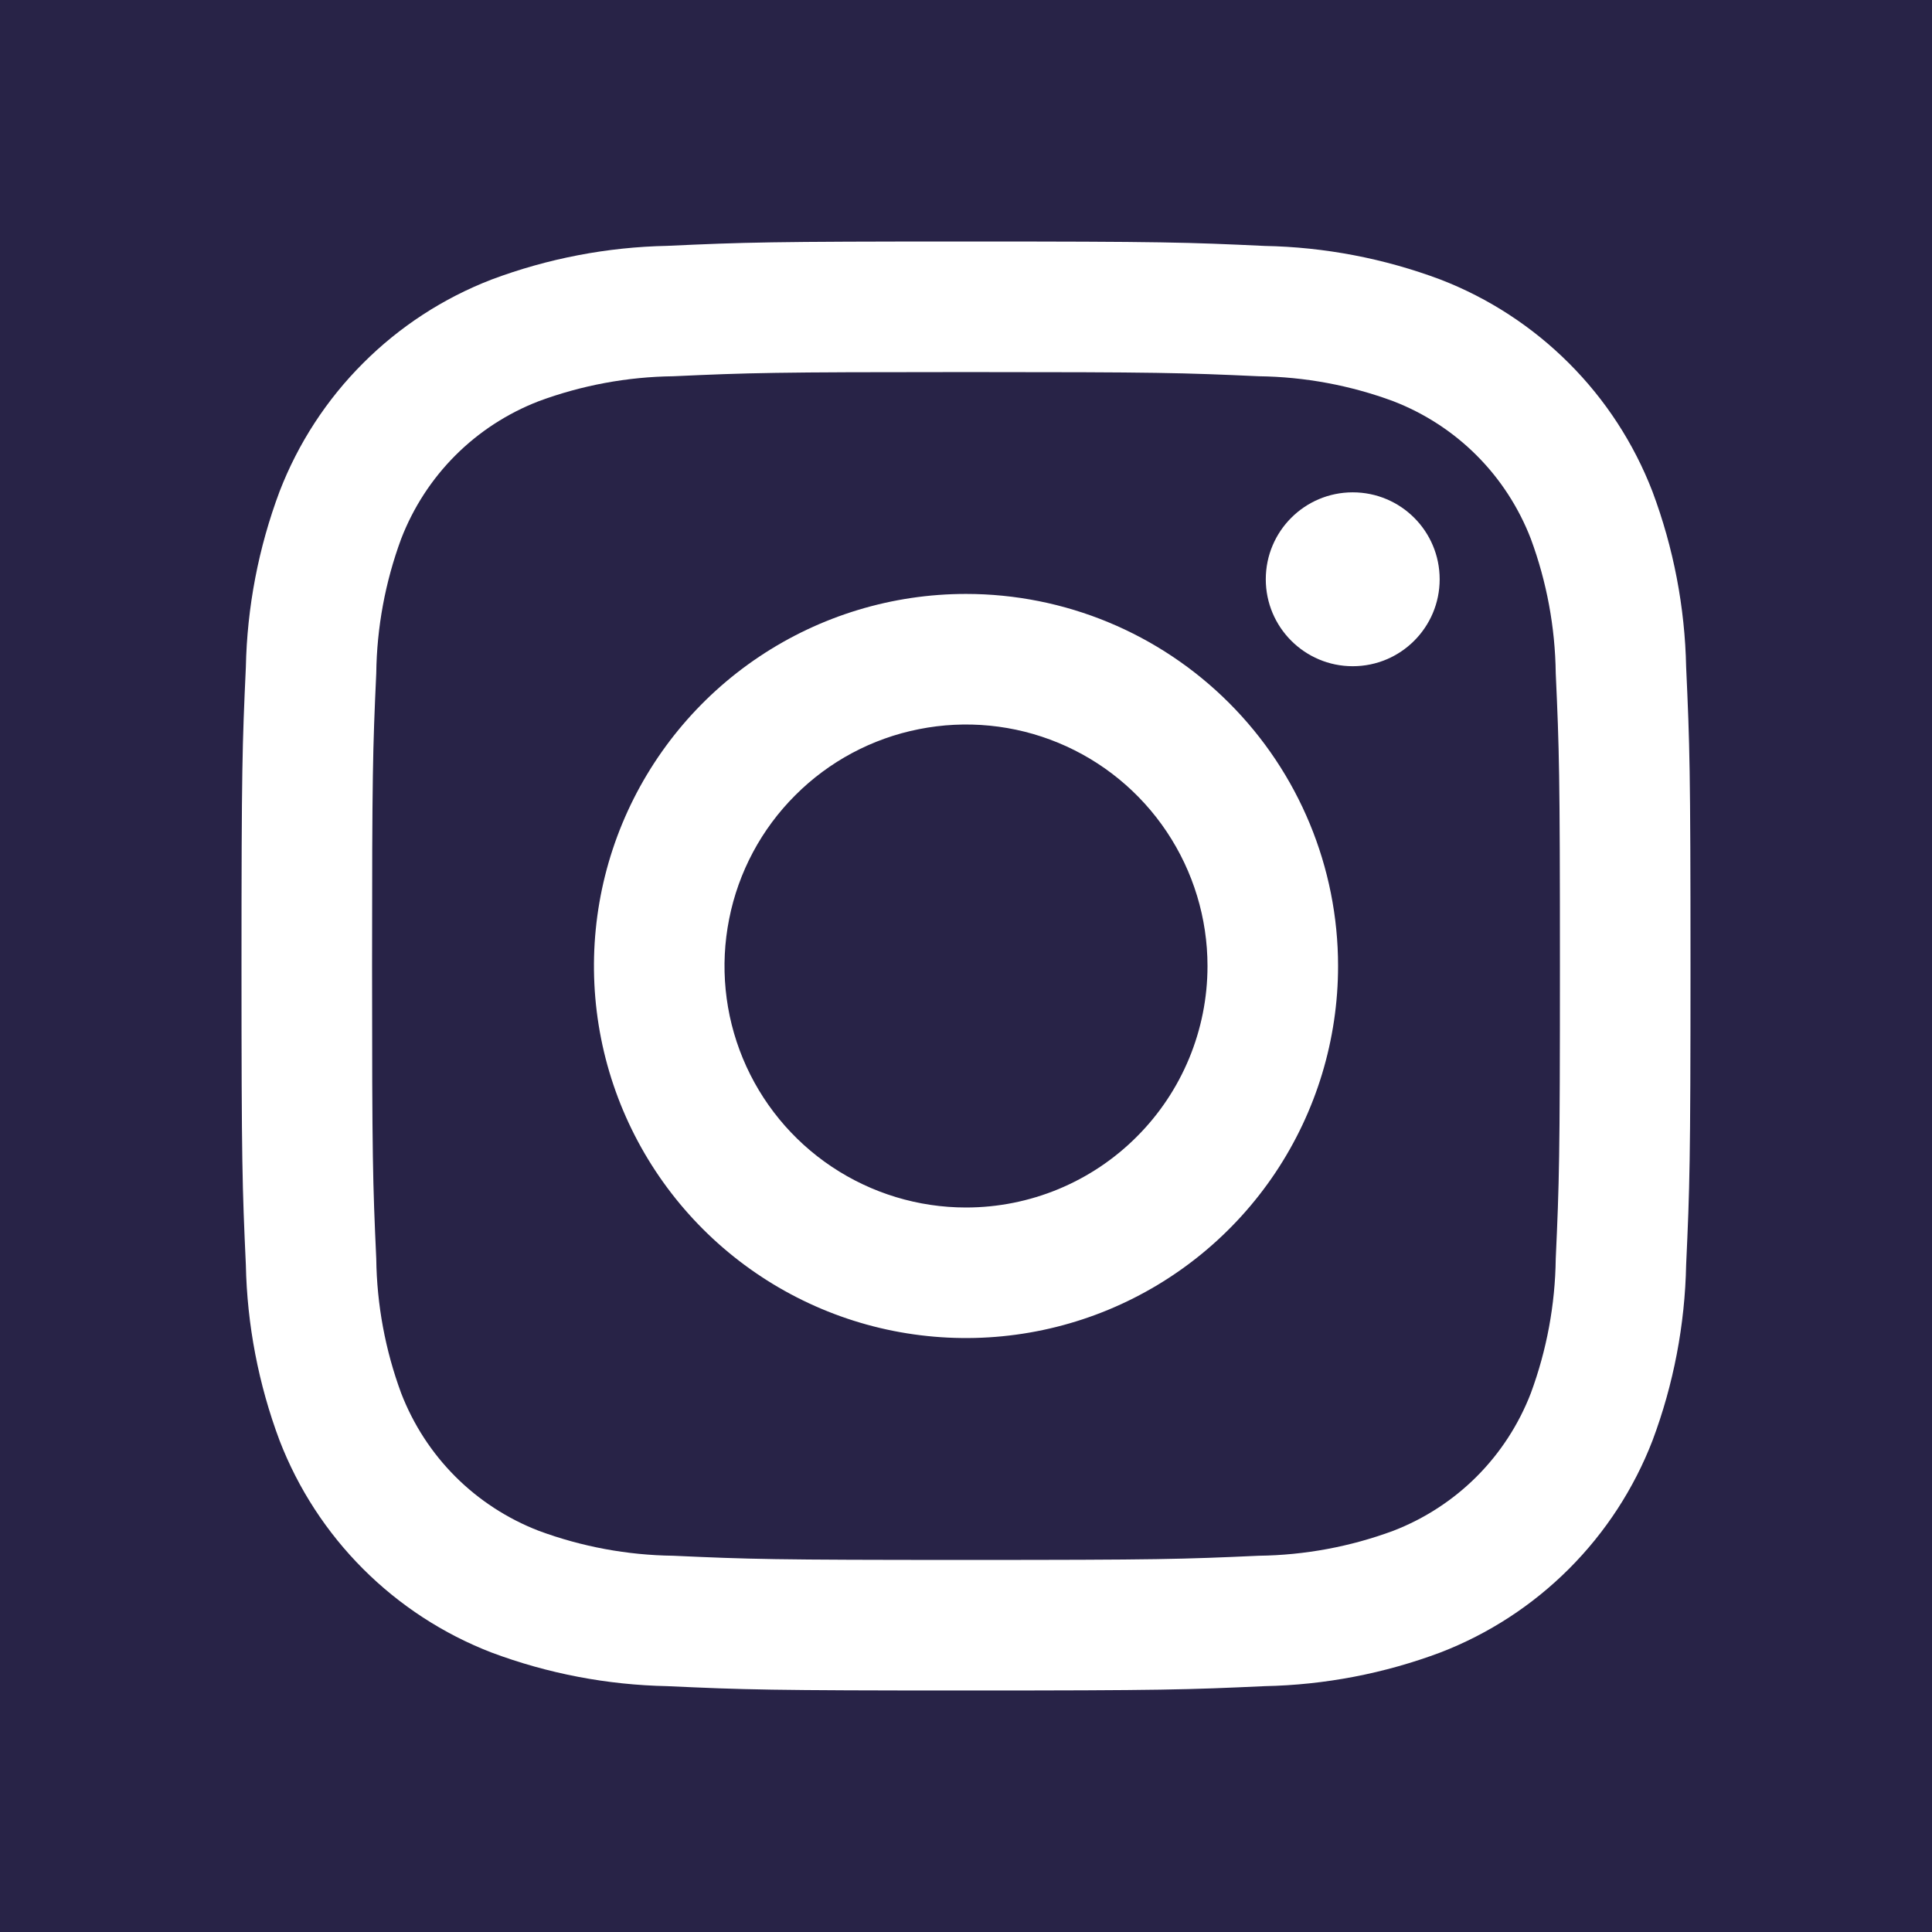
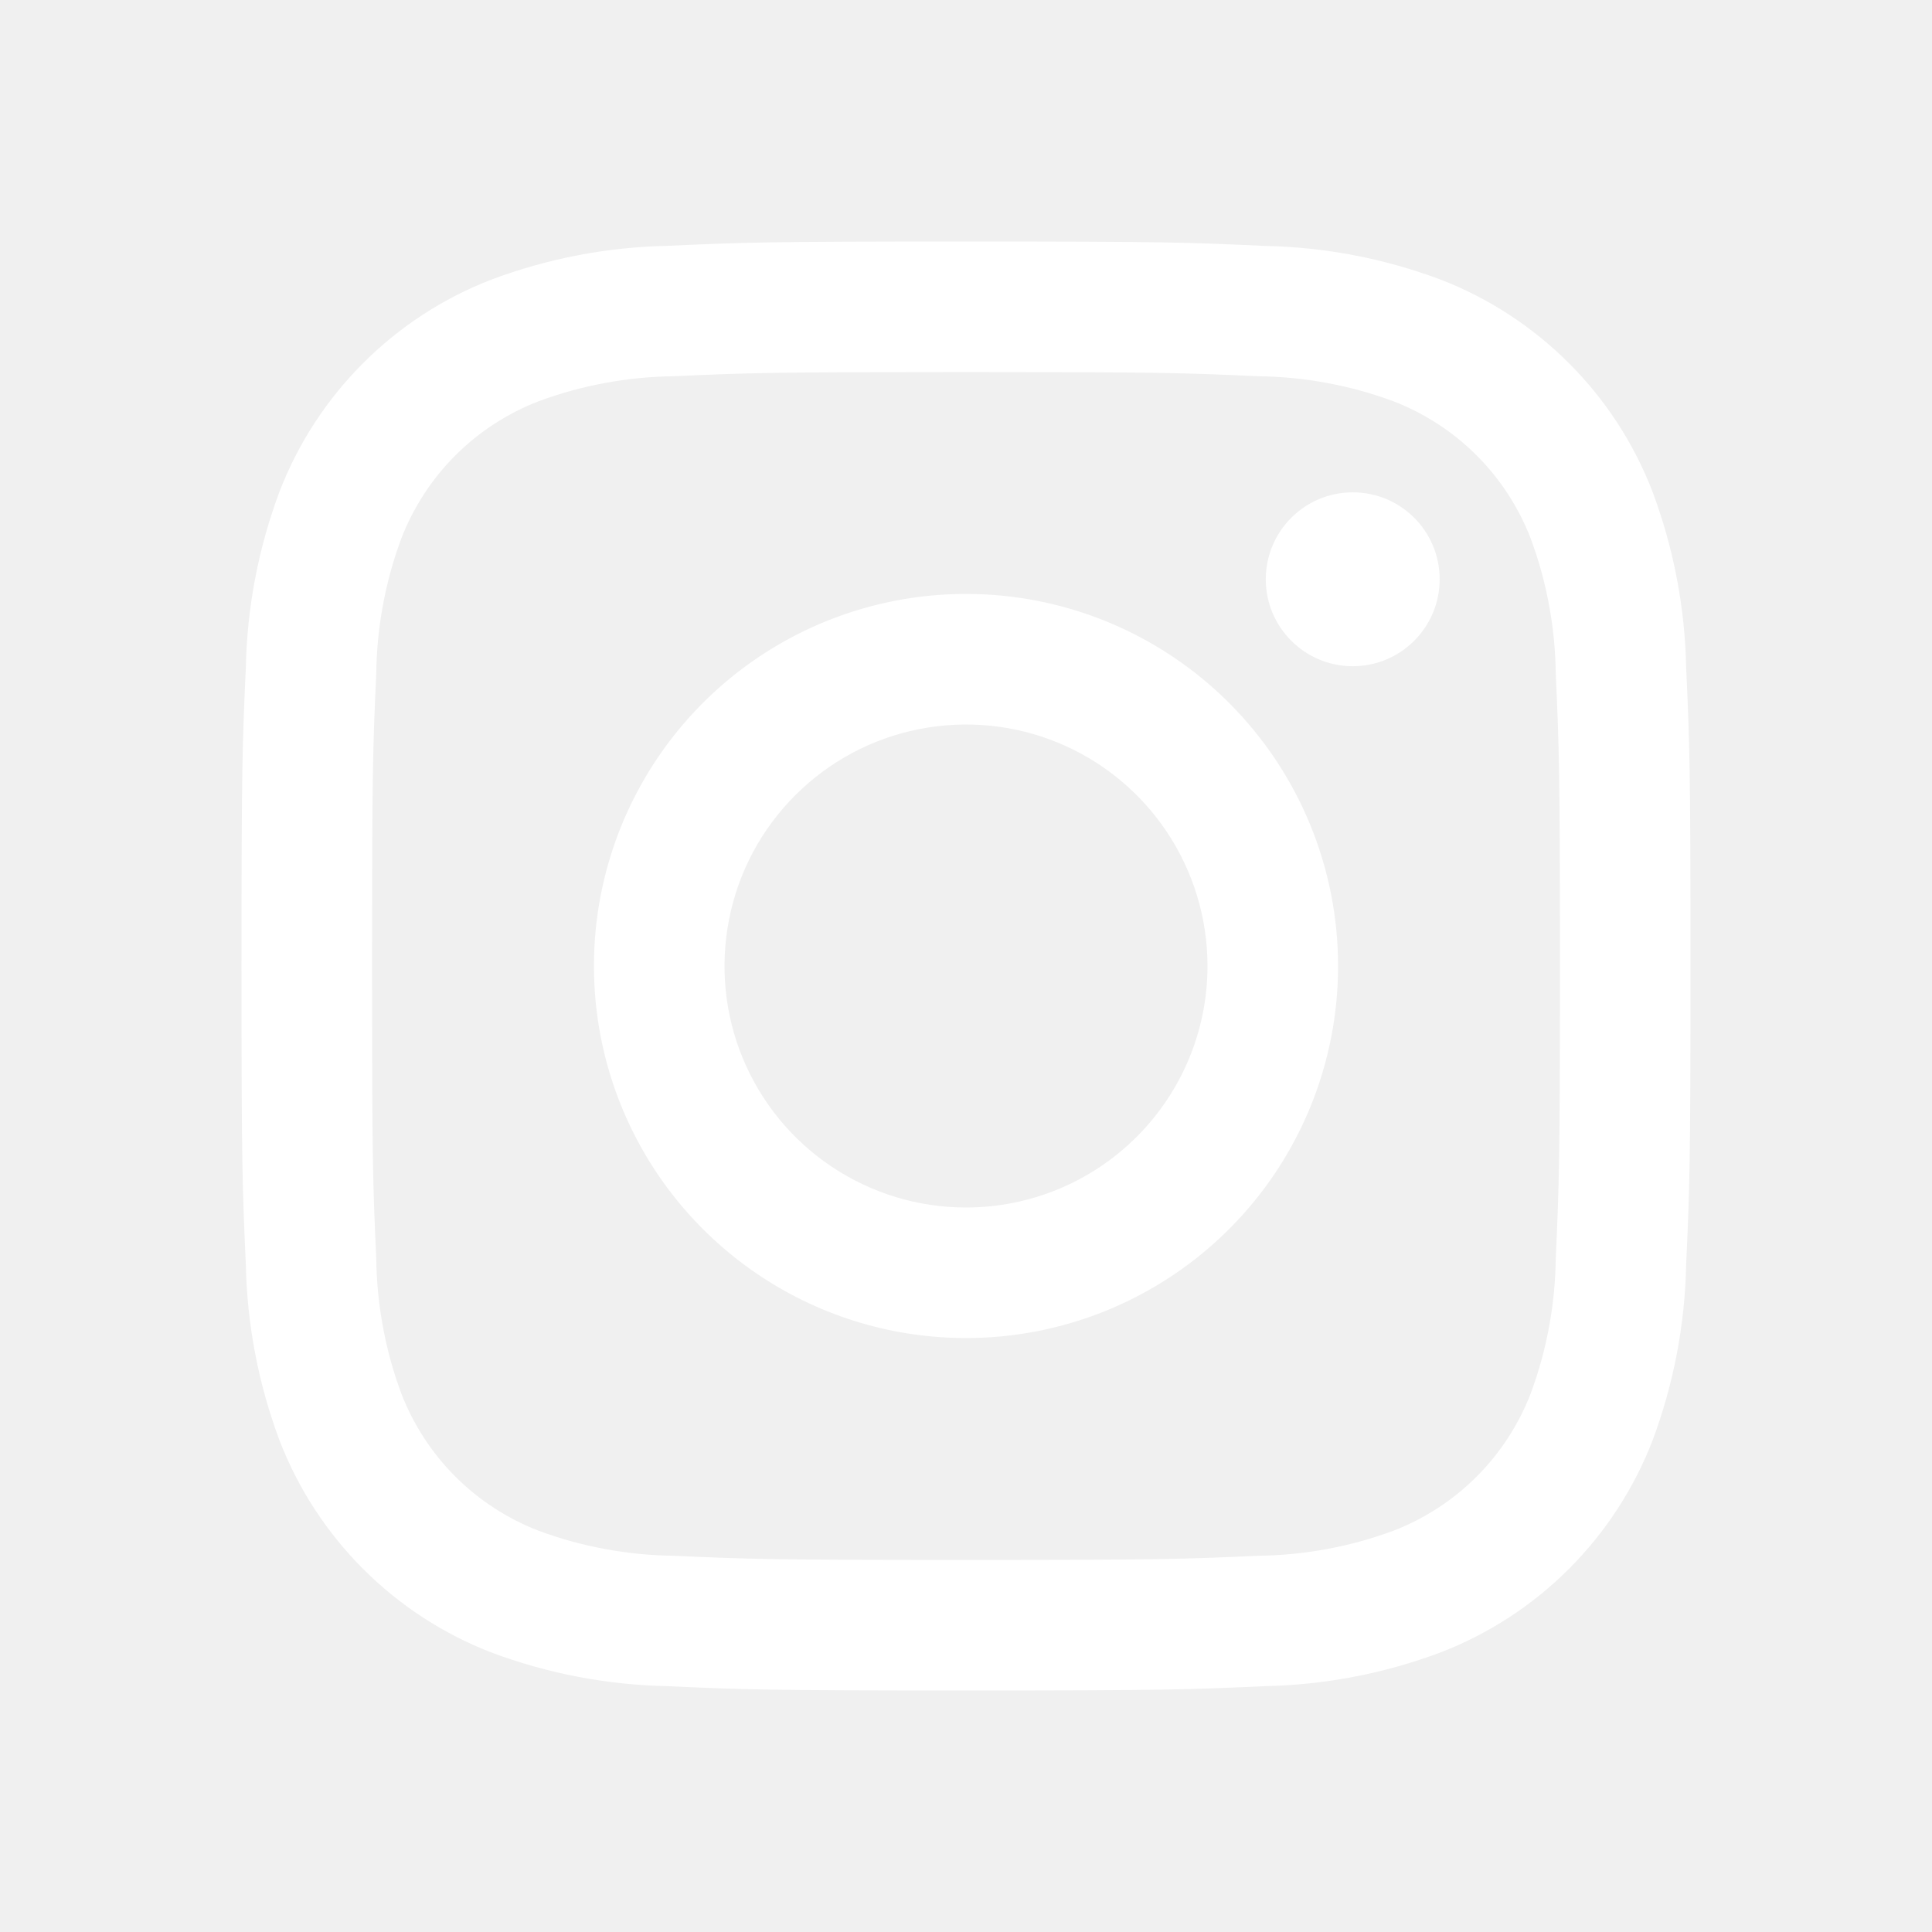
<svg xmlns="http://www.w3.org/2000/svg" width="24" height="24" viewBox="0 0 24 24" fill="none">
-   <rect width="24" height="24" fill="#2a254b" style="mix-blend-mode:multiply" />
+   <rect width="24" height="24" fill="transparent" style="mix-blend-mode:multiply" />
  <path d="M16.804 8.276C17.401 8.276 17.884 7.792 17.884 7.196C17.884 6.599 17.401 6.116 16.804 6.116C16.208 6.116 15.724 6.599 15.724 7.196C15.724 7.792 16.208 8.276 16.804 8.276Z" fill="white" />
  <path d="M12 7.378C11.086 7.378 10.192 7.649 9.432 8.157C8.672 8.665 8.08 9.387 7.73 10.231C7.38 11.076 7.289 12.005 7.467 12.902C7.645 13.798 8.086 14.622 8.732 15.268C9.378 15.914 10.202 16.355 11.098 16.533C11.995 16.711 12.924 16.62 13.769 16.27C14.613 15.92 15.335 15.328 15.843 14.568C16.351 13.808 16.622 12.914 16.622 12C16.622 10.774 16.135 9.599 15.268 8.732C14.401 7.865 13.226 7.378 12 7.378ZM12 15C11.407 15 10.827 14.824 10.333 14.494C9.84 14.165 9.455 13.696 9.228 13.148C9.001 12.6 8.942 11.997 9.058 11.415C9.173 10.833 9.459 10.298 9.879 9.879C10.298 9.459 10.833 9.173 11.415 9.058C11.997 8.942 12.6 9.001 13.148 9.228C13.696 9.455 14.165 9.84 14.494 10.333C14.824 10.827 15 11.407 15 12C15 12.796 14.684 13.559 14.121 14.121C13.559 14.684 12.796 15 12 15Z" fill="white" />
  <path d="M12 4.622C14.403 4.622 14.688 4.631 15.637 4.674C16.207 4.681 16.773 4.786 17.308 4.984C17.696 5.134 18.049 5.363 18.343 5.657C18.637 5.951 18.866 6.304 19.016 6.692C19.214 7.227 19.319 7.793 19.326 8.363C19.369 9.312 19.378 9.597 19.378 12C19.378 14.403 19.369 14.688 19.326 15.637C19.319 16.207 19.214 16.773 19.016 17.308C18.866 17.696 18.637 18.049 18.343 18.343C18.049 18.637 17.696 18.866 17.308 19.016C16.773 19.214 16.207 19.319 15.637 19.326C14.688 19.369 14.403 19.378 12 19.378C9.597 19.378 9.312 19.369 8.363 19.326C7.793 19.319 7.227 19.214 6.692 19.016C6.304 18.866 5.951 18.637 5.657 18.343C5.363 18.049 5.134 17.696 4.984 17.308C4.786 16.773 4.681 16.207 4.674 15.637C4.631 14.688 4.622 14.403 4.622 12C4.622 9.597 4.631 9.312 4.674 8.363C4.681 7.793 4.786 7.227 4.984 6.692C5.134 6.304 5.363 5.951 5.657 5.657C5.951 5.363 6.304 5.134 6.692 4.984C7.227 4.786 7.793 4.681 8.363 4.674C9.312 4.631 9.597 4.622 12 4.622ZM12 3C9.556 3 9.249 3.01 8.289 3.054C7.543 3.069 6.804 3.211 6.105 3.473C5.507 3.704 4.964 4.057 4.511 4.511C4.057 4.964 3.704 5.507 3.473 6.105C3.211 6.804 3.069 7.543 3.054 8.29C3.01 9.249 3 9.556 3 12C3 14.444 3.01 14.751 3.054 15.711C3.069 16.457 3.211 17.196 3.473 17.895C3.704 18.493 4.057 19.036 4.511 19.49C4.964 19.943 5.507 20.297 6.105 20.528C6.804 20.79 7.543 20.931 8.29 20.946C9.249 20.99 9.556 21 12 21C14.444 21 14.751 20.99 15.711 20.946C16.457 20.931 17.196 20.789 17.895 20.527C18.493 20.296 19.036 19.943 19.49 19.489C19.943 19.036 20.297 18.493 20.528 17.895C20.79 17.196 20.931 16.457 20.946 15.71C20.99 14.751 21 14.444 21 12C21 9.556 20.99 9.249 20.946 8.289C20.931 7.543 20.789 6.804 20.527 6.105C20.296 5.507 19.943 4.964 19.489 4.511C19.036 4.058 18.493 3.704 17.895 3.473C17.196 3.211 16.457 3.069 15.71 3.055C14.751 3.01 14.444 3 12 3Z" fill="white" />
</svg>
